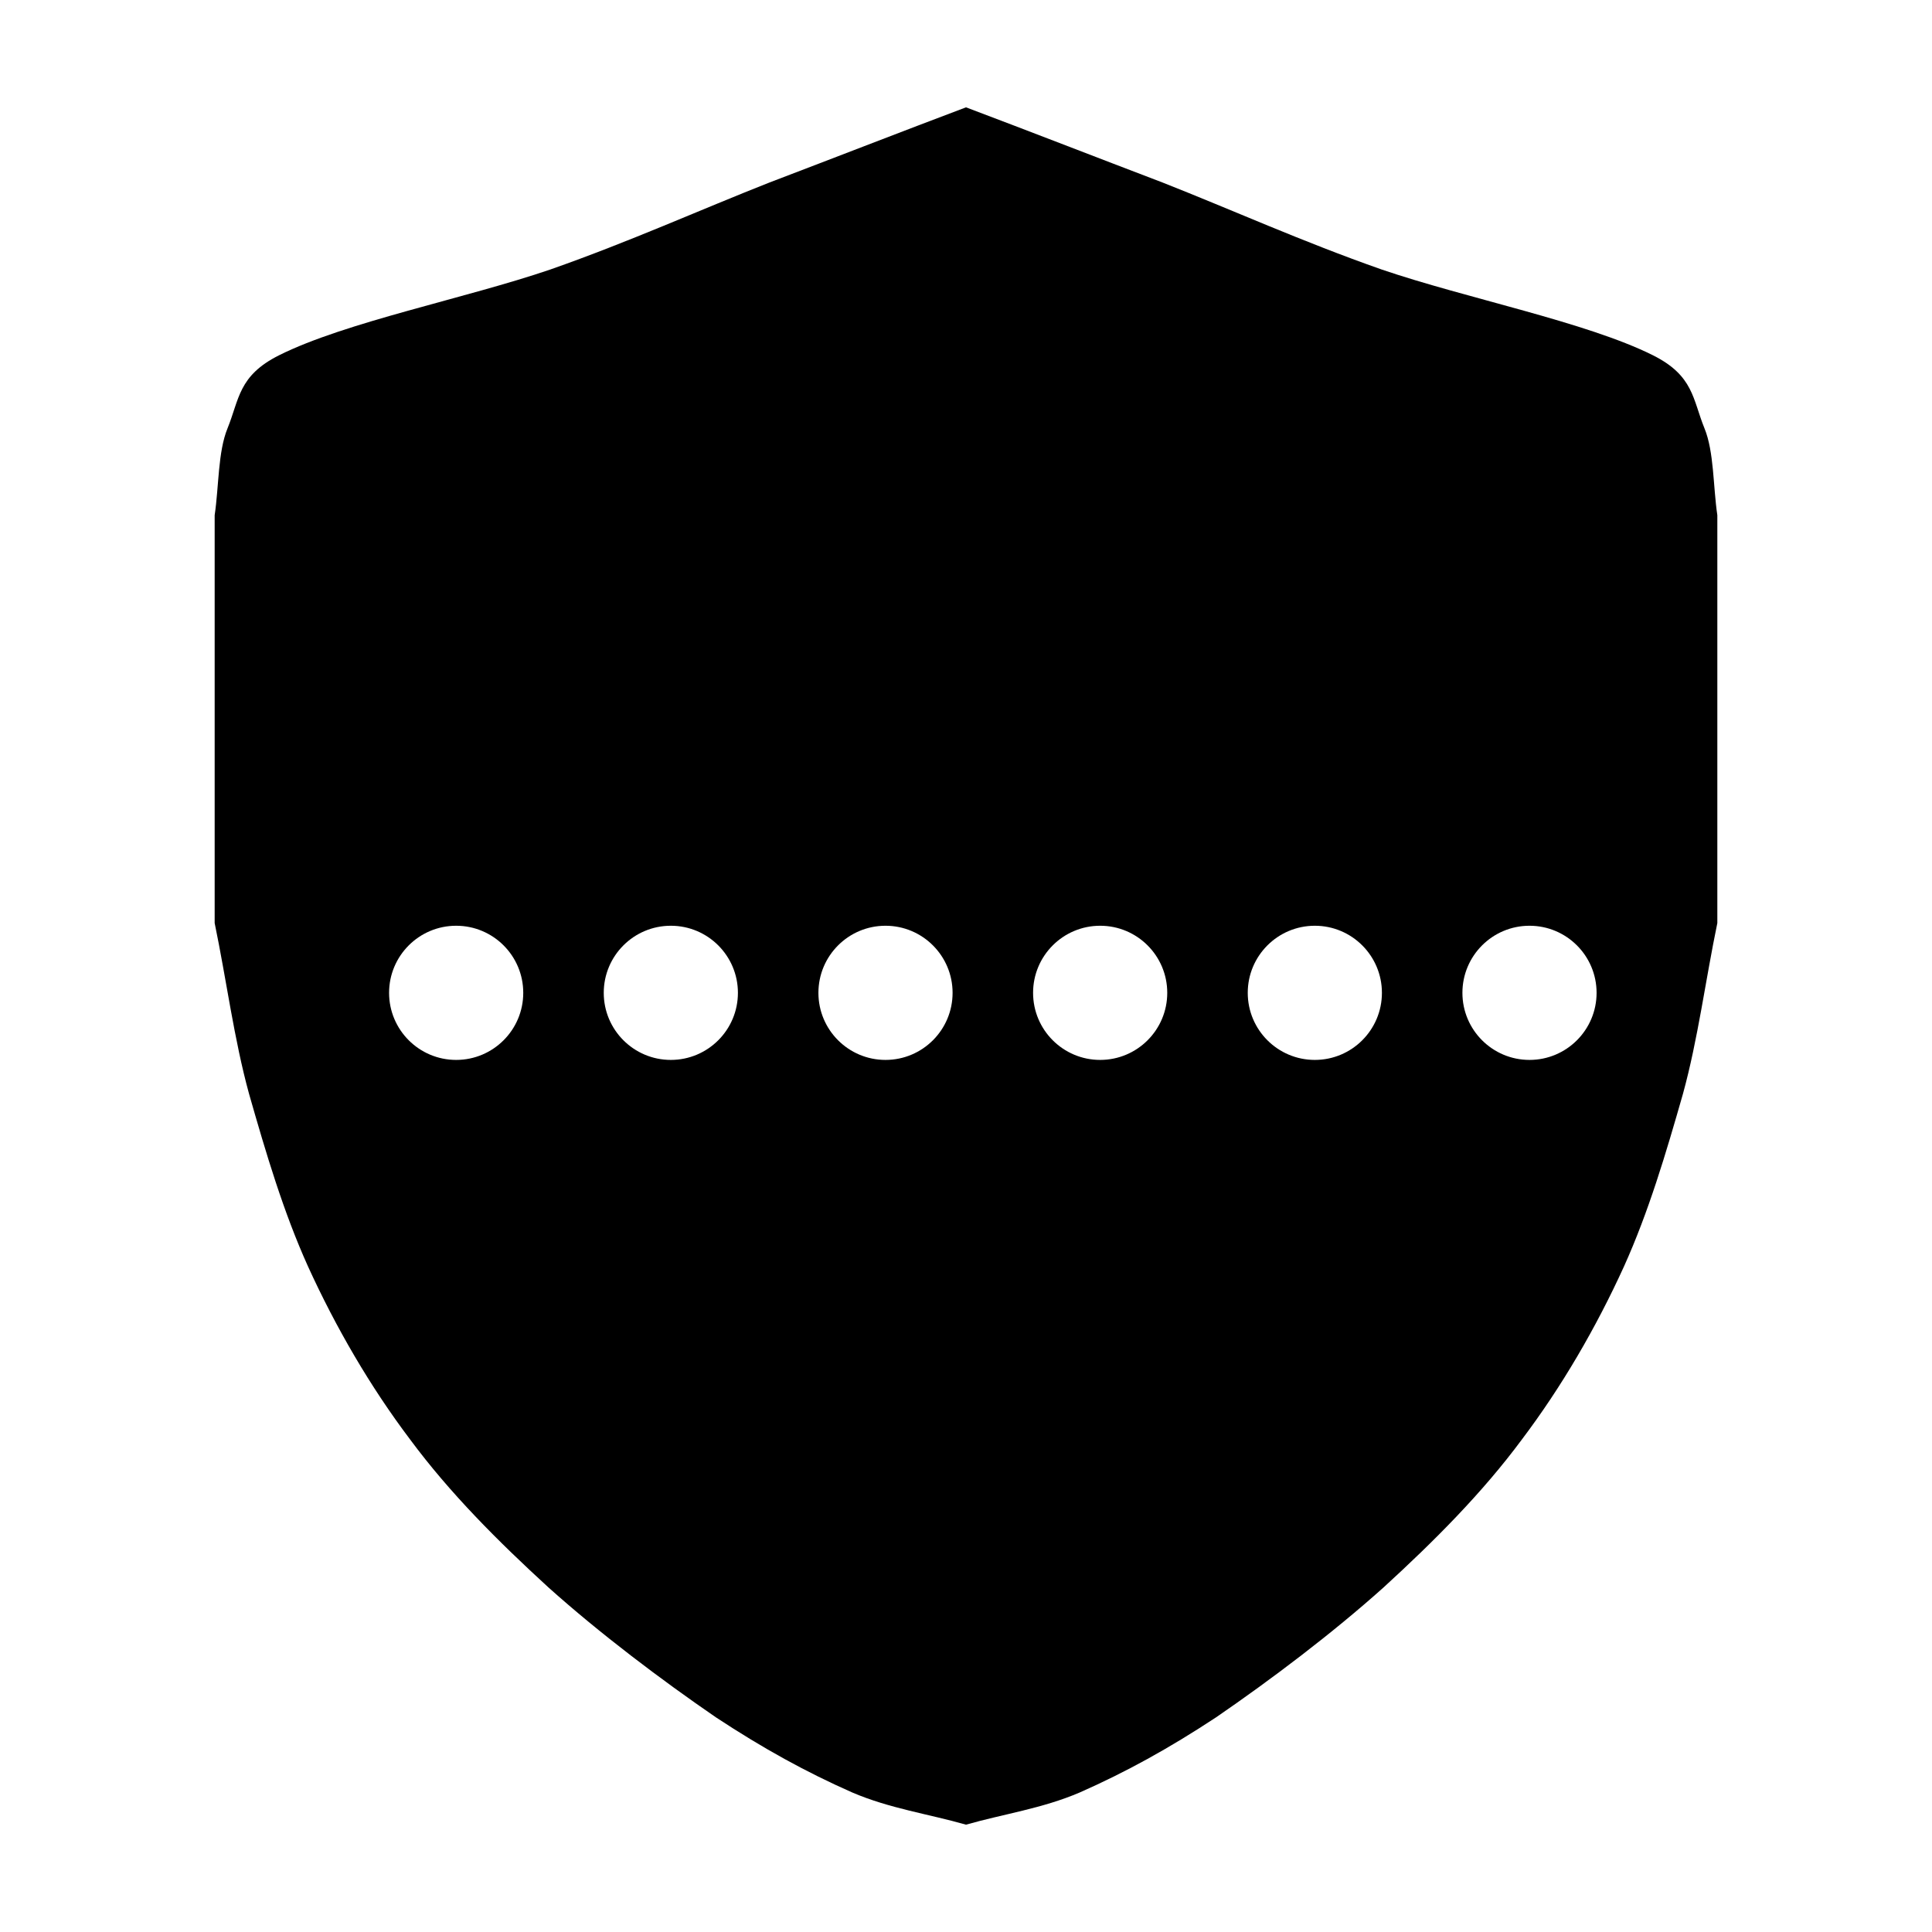
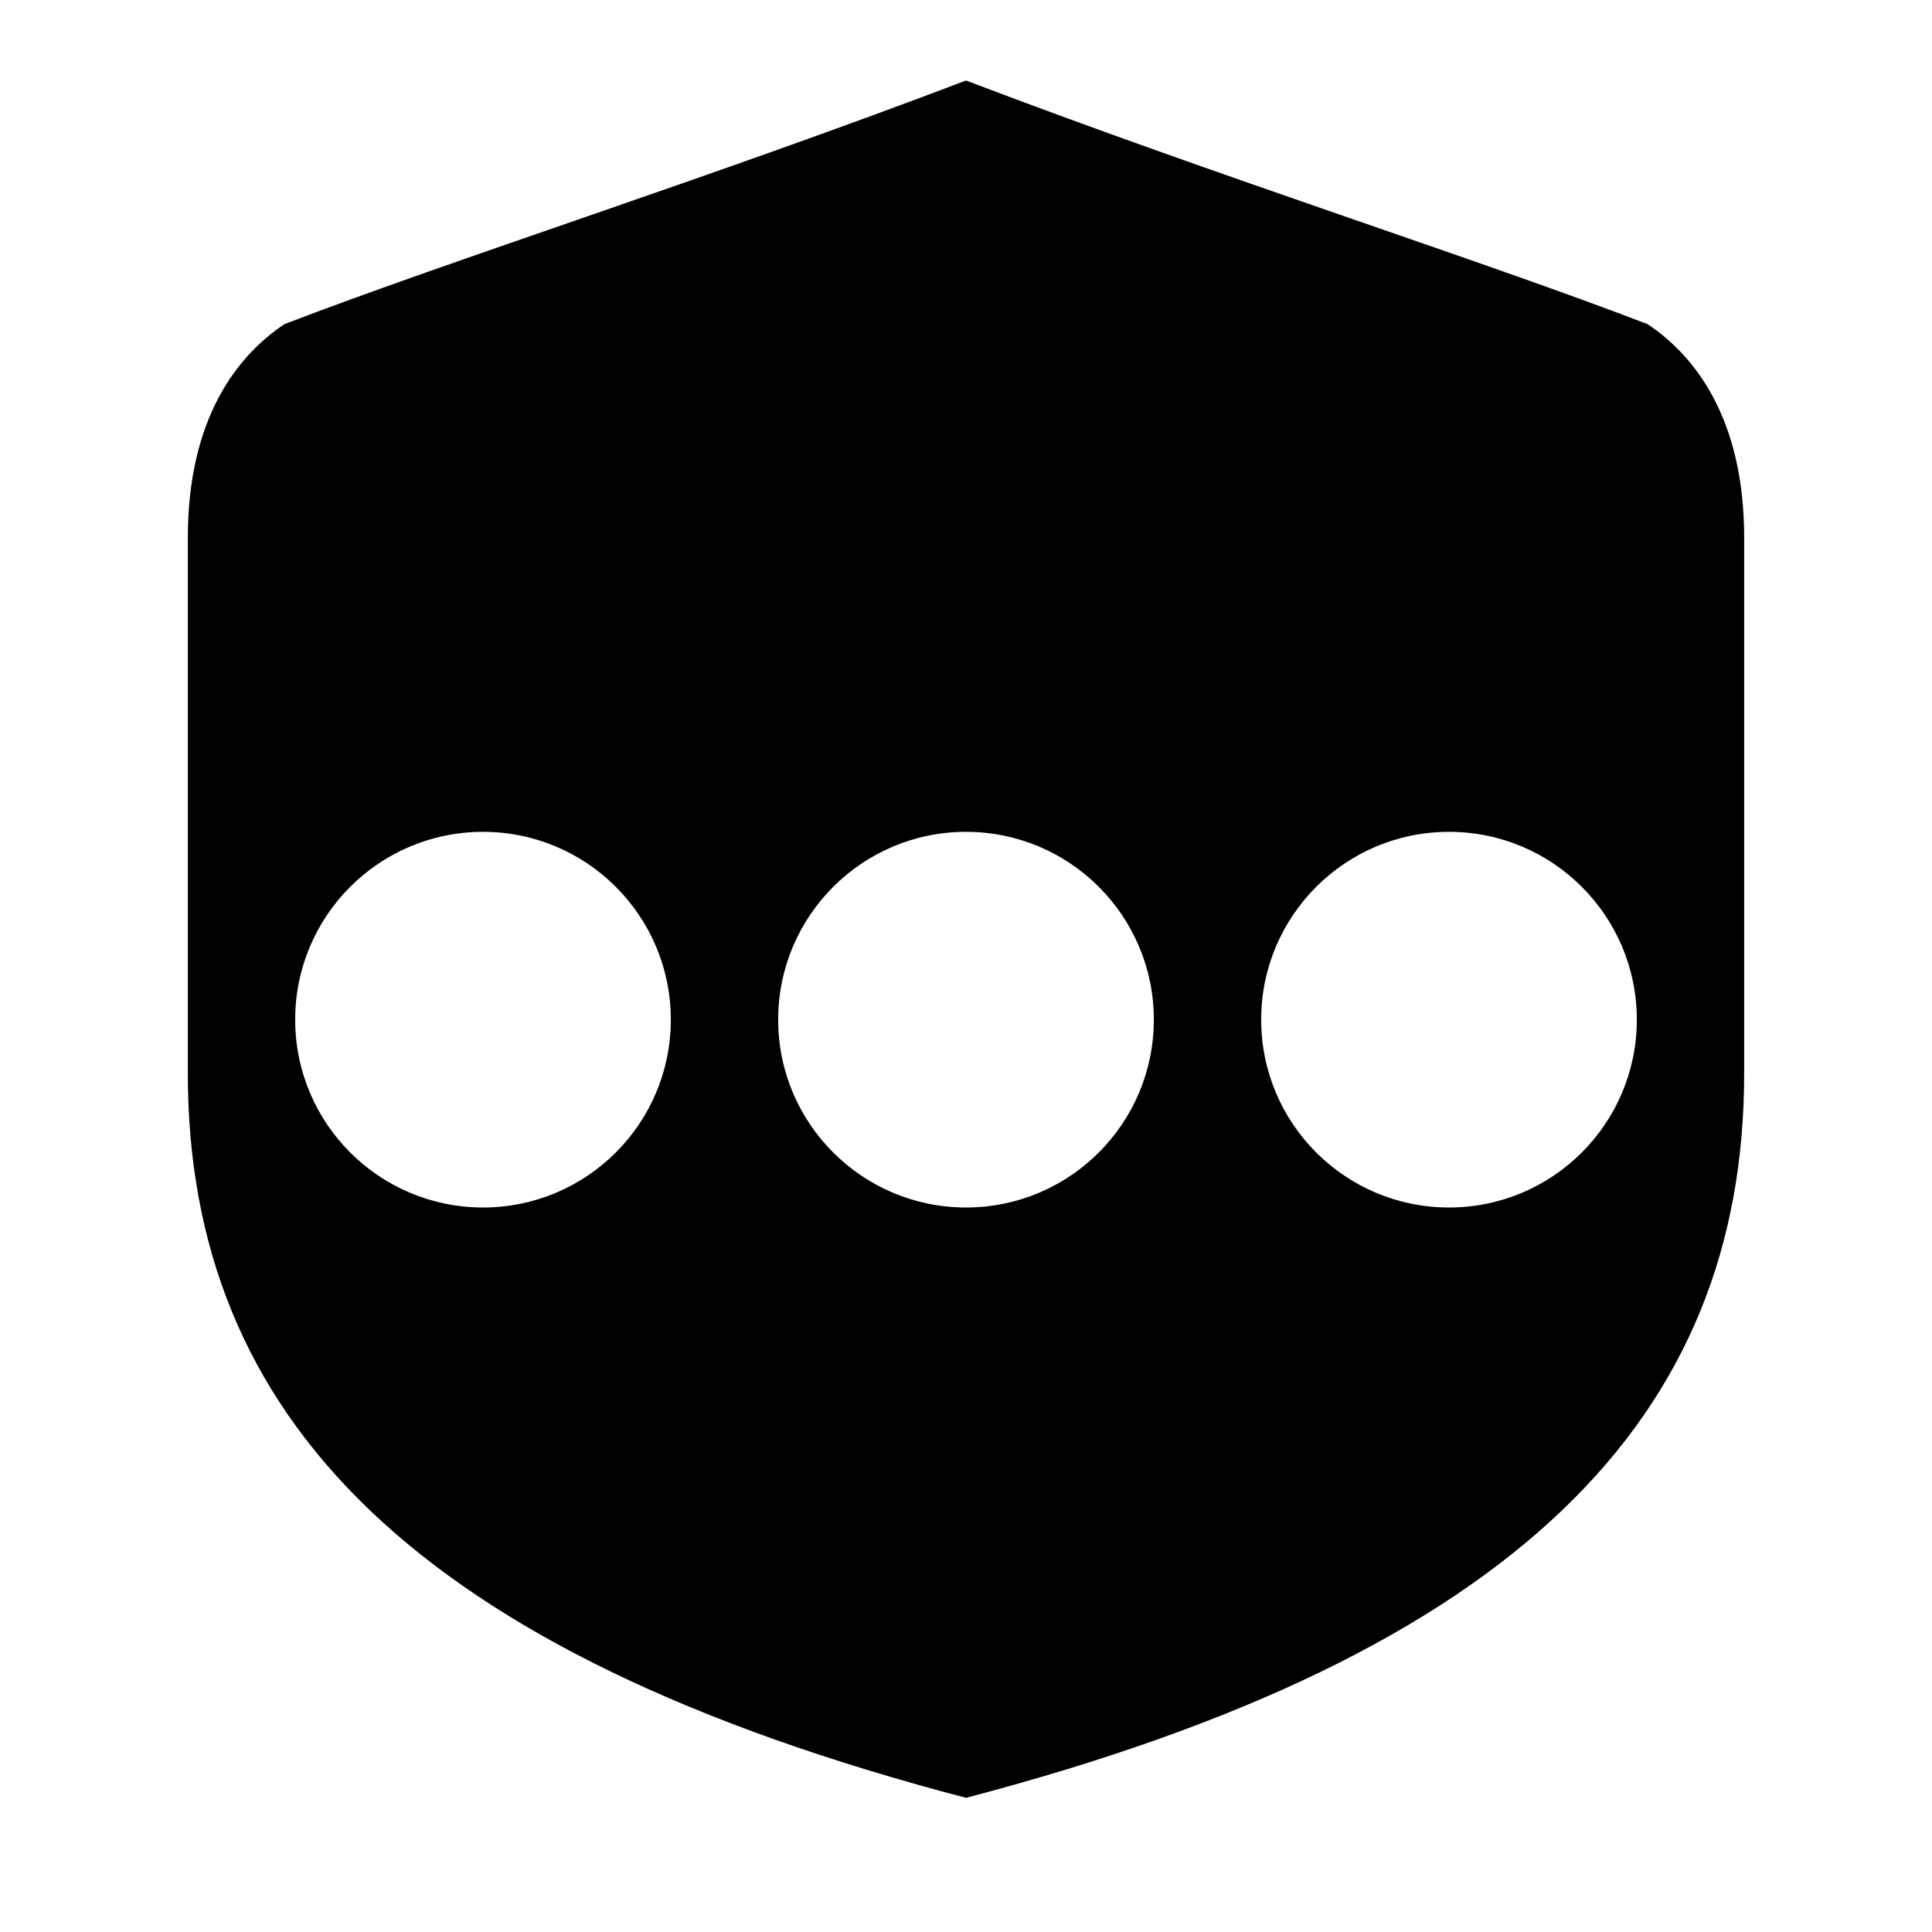
<svg xmlns="http://www.w3.org/2000/svg" viewBox="0 0 18 18" width="18" height="18">
-   <path fill="#000000" fill-rule="evenodd" d="     M9 1     C 9.61 1.23 10.2 1.46 10.83 1.7     C 11.49 1.96 12.13 2.25 12.87 2.51     C 13.66 2.78 14.78 3 15.4 3.31     C 15.78 3.5 15.77 3.72 15.88 3.99     C 15.97 4.21 15.96 4.53 16 4.8     L16 8.6     C 15.89 9.13 15.82 9.68 15.68 10.19     C 15.52 10.75 15.36 11.29 15.13 11.8     C 14.87 12.37 14.55 12.92 14.18 13.41     C 13.81 13.91 13.36 14.36 12.89 14.79     C 12.41 15.22 11.84 15.65 11.33 16     C 10.89 16.29 10.49 16.51 10.06 16.7     C 9.71 16.85 9.35 16.9 9 17     C 8.65 16.9 8.29 16.85 7.94 16.7     C 7.51 16.51 7.11 16.29 6.67 16     C 6.16 15.65 5.59 15.22 5.11 14.79     C 4.64 14.36 4.19 13.91 3.82 13.41     C 3.45 12.92 3.13 12.37 2.87 11.8     C 2.64 11.29 2.48 10.75 2.32 10.19     C 2.18 9.68 2.11 9.13 2 8.6     L2 4.8     C 2.04 4.53 2.03 4.21 2.12 3.99     C 2.23 3.72 2.22 3.5 2.6 3.31     C 3.22 3 4.34 2.78 5.13 2.51     C 5.87 2.25 6.51 1.96 7.17 1.7     C 7.8 1.46 8.39 1.23 9 1     Z     M4.25 8.625 A0.625 0.625 0 1 1 4.25 9.875 A0.625 0.625 0 1 1 4.25 8.625 Z     M6.25 8.625 A0.625 0.625 0 1 1 6.25 9.875 A0.625 0.625 0 1 1 6.25 8.625 Z     M8.25 8.625 A0.625 0.625 0 1 1 8.25 9.875 A0.625 0.625 0 1 1 8.25 8.625 Z     M10.25 8.625 A0.625 0.625 0 1 1 10.25 9.875 A0.625 0.625 0 1 1 10.25 8.625 Z     M12.25 8.625 A0.625 0.625 0 1 1 12.25 9.875 A0.625 0.625 0 1 1 12.25 8.625 Z     M14.25 8.625 A0.625 0.625 0 1 1 14.25 9.875 A0.625 0.625 0 1 1 14.25 8.625 Z   " />
+   <path fill="#000000" fill-rule="evenodd" d="       M 9 0.75       C 11.39 1.66 13.79 2.42 15.35 3.02       C 15.8 3.32 16.25 3.91 16.25 5.01       L 16.25 10       C 16.25 13.2 14.15 15.4 9 16.75       C 3.85 15.4 1.75 13.2 1.75 10       L 1.75 5.01       C 1.75 3.91 2.2 3.32 2.65 3.02       C 4.21 2.42 6.61 1.66 9 0.75       Z       M 4.5 9.5  m -1.75 0 a 1.75 1.75 0 1 0 3.5 0 a 1.75 1.75 0 1 0 -3.5 0 Z       M 9 9.5    m -1.75 0 a 1.75 1.75 0 1 0 3.5 0 a 1.75 1.75 0 1 0 -3.5 0 Z       M 13.5 9.5 m -1.75 0 a 1.75 1.75 0 1 0 3.5 0 a 1.75 1.75 0 1 0 -3.5 0 Z     " />
</svg>
